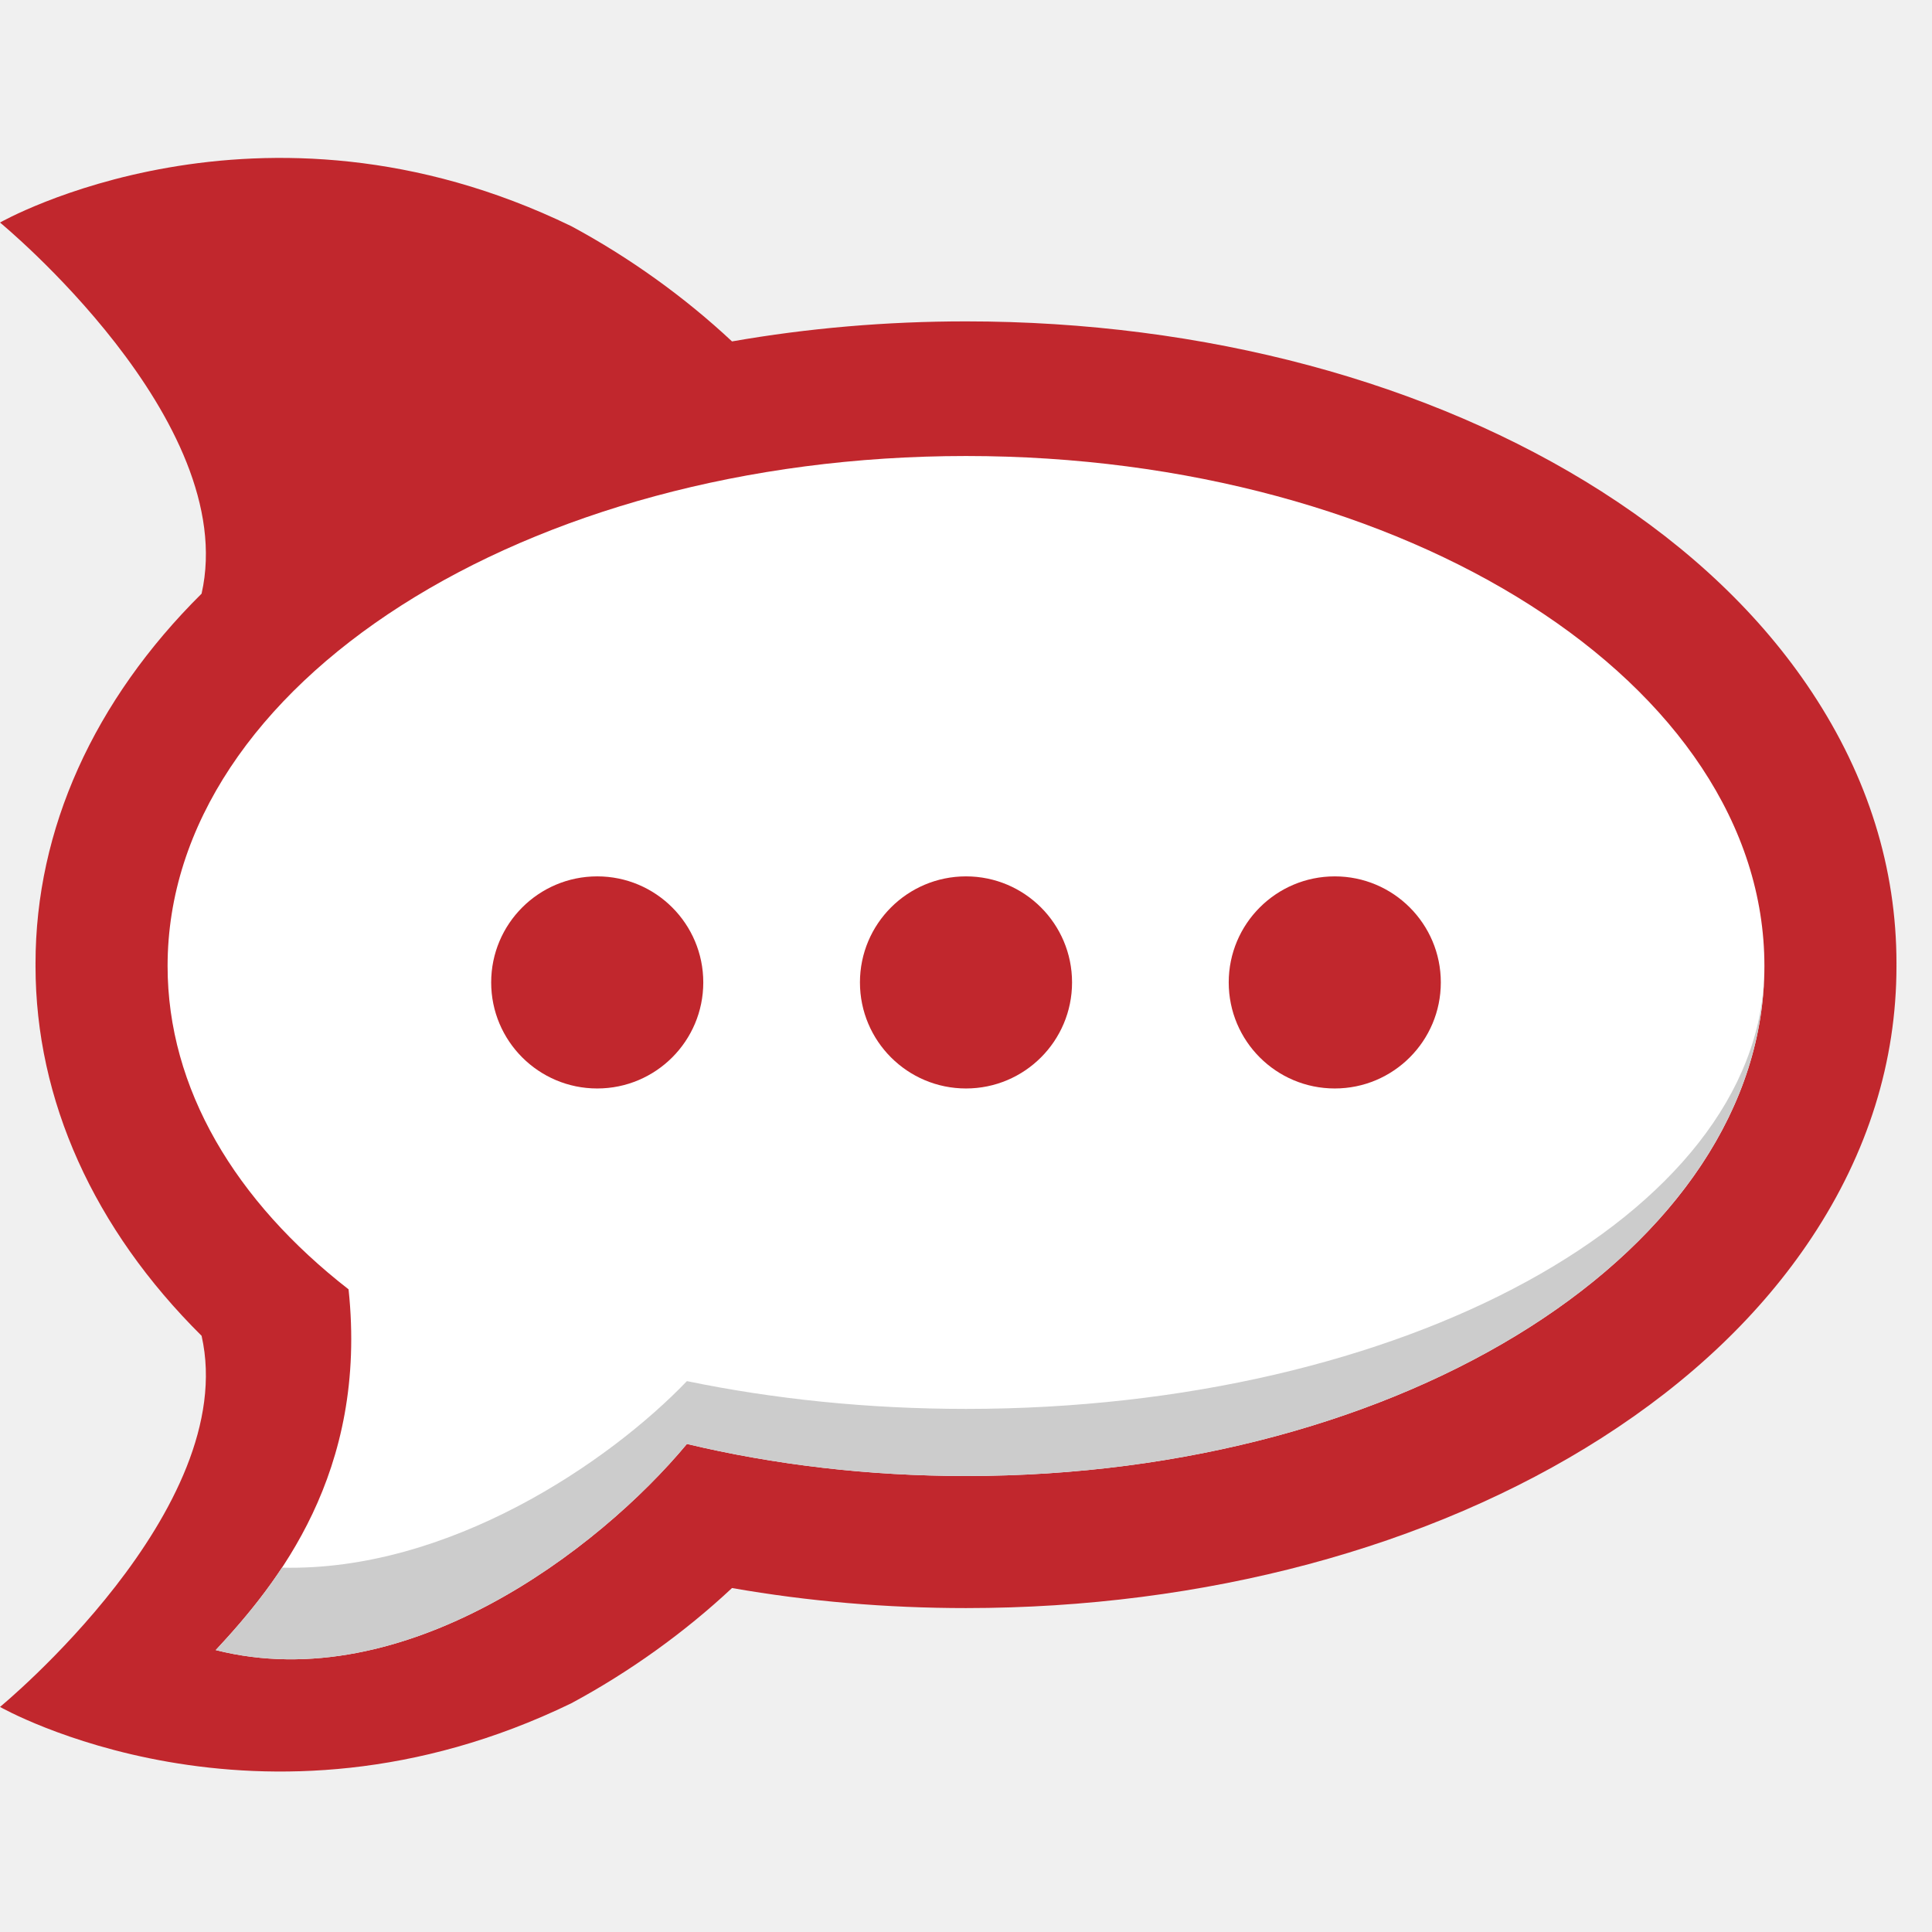
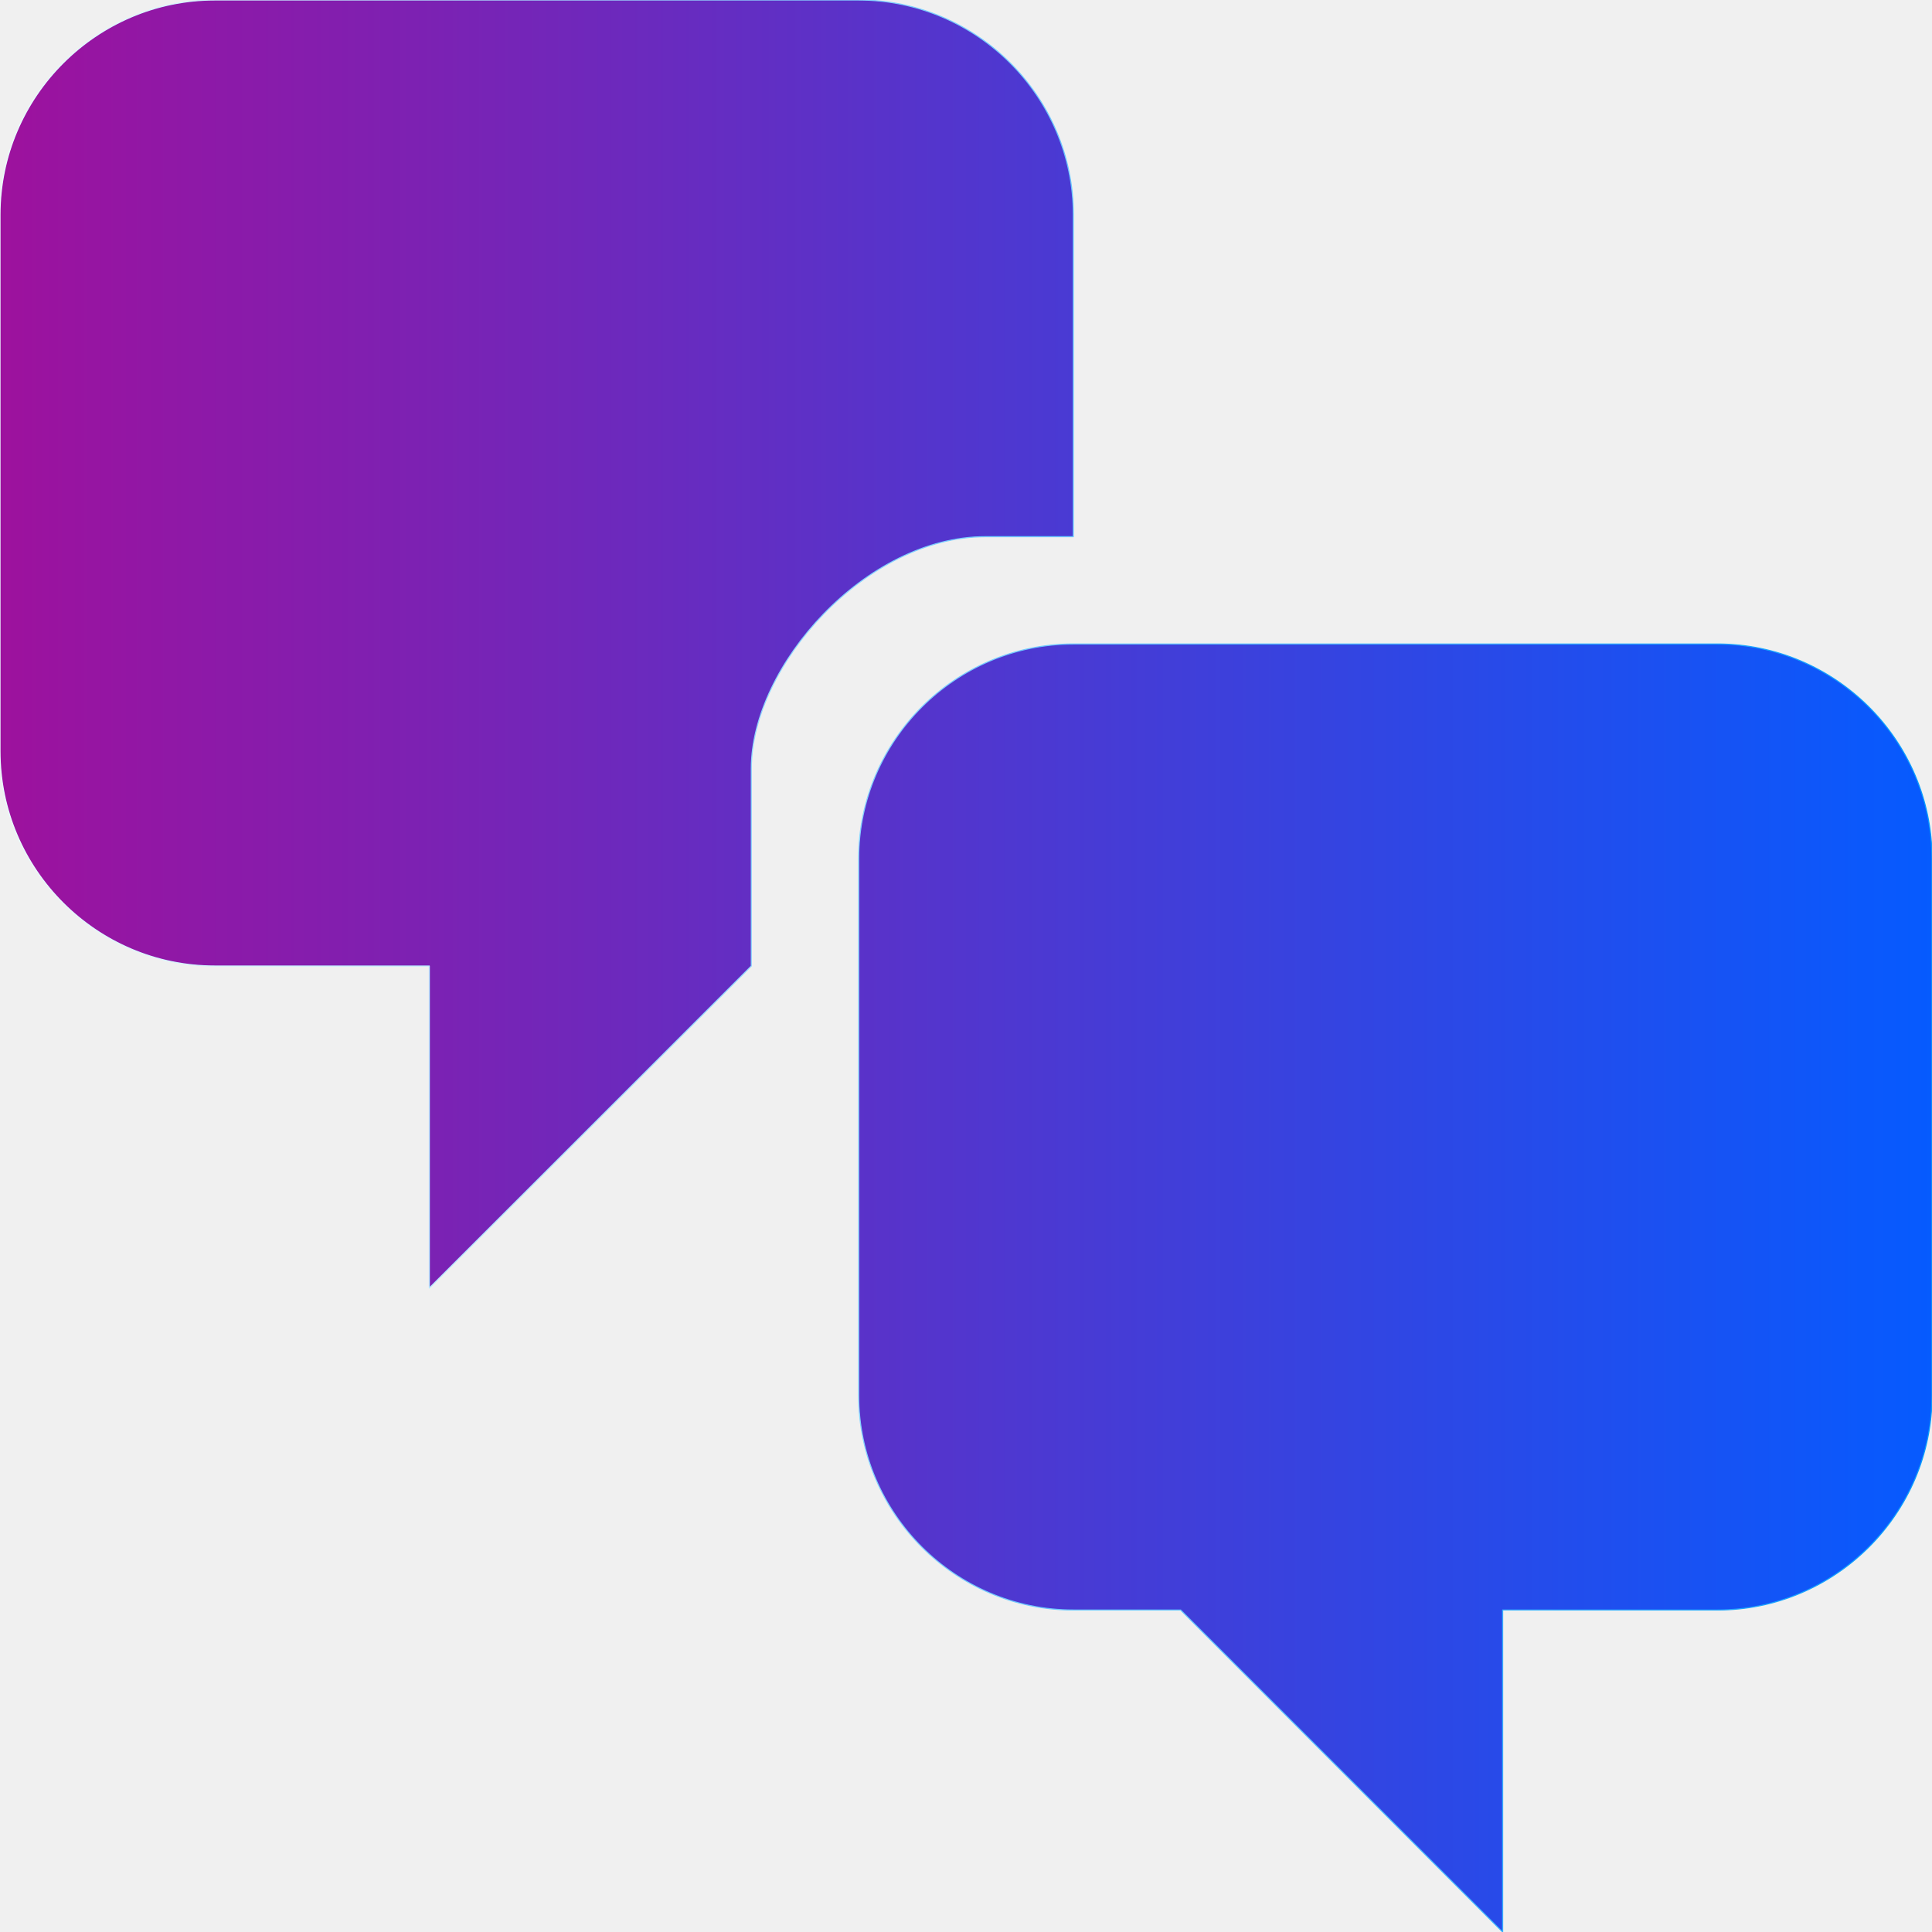
- <svg xmlns="http://www.w3.org/2000/svg" version="1.1" id="Layer_5" x="0px" y="0px" width="512px" height="512px" viewBox="0 0 512 512" enable-background="new 0 0 512 512" xml:space="preserve">
-   <path fill="#C1272D" d="M502.586,255.322c0-25.236-7.55-49.436-22.445-71.932c-13.373-20.195-32.109-38.072-55.687-53.132  C378.937,101.182,319.108,85.168,256,85.168c-21.079,0-41.855,1.781-62.009,5.31c-12.504-11.702-27.139-22.232-42.627-30.56  C68.618,19.818,0,58.975,0,58.975s63.798,52.409,53.424,98.35c-28.542,28.313-44.01,62.453-44.01,97.998  c0,0.113,0.006,0.226,0.006,0.34c0,0.113-0.006,0.226-0.006,0.339c0,35.545,15.469,69.685,44.01,97.999  C63.798,399.94,0,452.35,0,452.35s68.618,39.156,151.363-0.943c15.488-8.327,30.124-18.857,42.627-30.56  c20.154,3.528,40.931,5.31,62.009,5.31c63.108,0,122.937-16.014,168.454-45.091c23.577-15.06,42.313-32.937,55.687-53.132  c14.896-22.496,22.445-46.695,22.445-71.932c0-0.113-0.006-0.226-0.006-0.339C502.58,255.548,502.586,255.436,502.586,255.322z" />
-   <path fill="#FFFFFF" d="M256,120.847c116.854,0,211.586,60.509,211.586,135.154c0,74.641-94.731,135.155-211.586,135.155  c-26.019,0-50.937-3.009-73.959-8.495c-23.396,28.147-74.868,67.28-124.869,54.629c16.265-17.47,40.361-46.988,35.201-95.603  c-29.968-23.322-47.959-53.163-47.959-85.686C44.414,181.356,139.145,120.847,256,120.847" />
+ <svg xmlns="http://www.w3.org/2000/svg" width="512px" height="512px" version="1.1" xml:space="preserve" style="fill-rule:evenodd;clip-rule:evenodd;stroke-linejoin:round;stroke-miterlimit:1.414;">
  <g>
-     <g>
-       <circle fill="#C1272D" cx="256" cy="260.352" r="28.105" />
-     </g>
-     <g>
-       <circle fill="#C1272D" cx="353.728" cy="260.352" r="28.104" />
-     </g>
-     <g>
-       <circle fill="#C1272D" cx="158.272" cy="260.352" r="28.105" />
+     <g transform="matrix(28.4444,0,0,28.4444,-28.4444,-28.4444)">
+       <path d="M11,6l-0.82,0c-1.11,0 -2.18,1.2 -2.18,2.16l0,1.84l-3,3l0,-3l-2,0c-1.1,0 -2,-0.9 -2,-2l0,-5c0,-1.1 0.9,-2 2,-2l6,0c1.1,0 2,0.9 2,2ZM11,7l6,0c1.1,0 2,0.9 2,2l0,5c0,1.1 -0.9,2 -2,2l-2,0l0,3l-3,-3l-1,0c-1.1,0 -2,-0.9 -2,-2l0,-5c0,-1.1 0.9,-2 2,-2Z" style="fill:url(#tag1);fill-rule:nonzero;stroke-width:0.01px;stroke:url(#tag2);" />
    </g>
  </g>
-   <g>
-     <path fill="#CCCCCC" d="M256,373.373c-26.019,0-50.937-2.607-73.959-7.362c-20.659,21.54-63.209,50.496-107.307,49.43   c-5.806,8.805-12.121,16.006-17.562,21.85c50,12.651,101.473-26.481,124.869-54.629c23.023,5.486,47.941,8.495,73.959,8.495   c115.917,0,210.048-59.55,211.551-133.364C466.048,321.765,371.917,373.373,256,373.373z" />
-   </g>
+   <defs>
+     <linearGradient id="tag1" x1="0" y1="0" x2="1" y2="0" gradientUnits="userSpaceOnUse" gradientTransform="matrix(18,0,0,18,1,10)">
+       <stop offset="0%" style="stop-color:#9e119d;stop-opacity:1" />
+       <stop offset="100%" style="stop-color:#055bff;stop-opacity:1" />
+     </linearGradient>
+     <linearGradient id="tag2" x1="0" y1="0" x2="1" y2="0" gradientUnits="userSpaceOnUse" gradientTransform="matrix(18,0,0,18,1,10)">
+       <stop offset="0%" style="stop-color:#eafeff;stop-opacity:1" />
+       <stop offset="100%" style="stop-color:#049cff;stop-opacity:1" />
+     </linearGradient>
+   </defs>
</svg>
